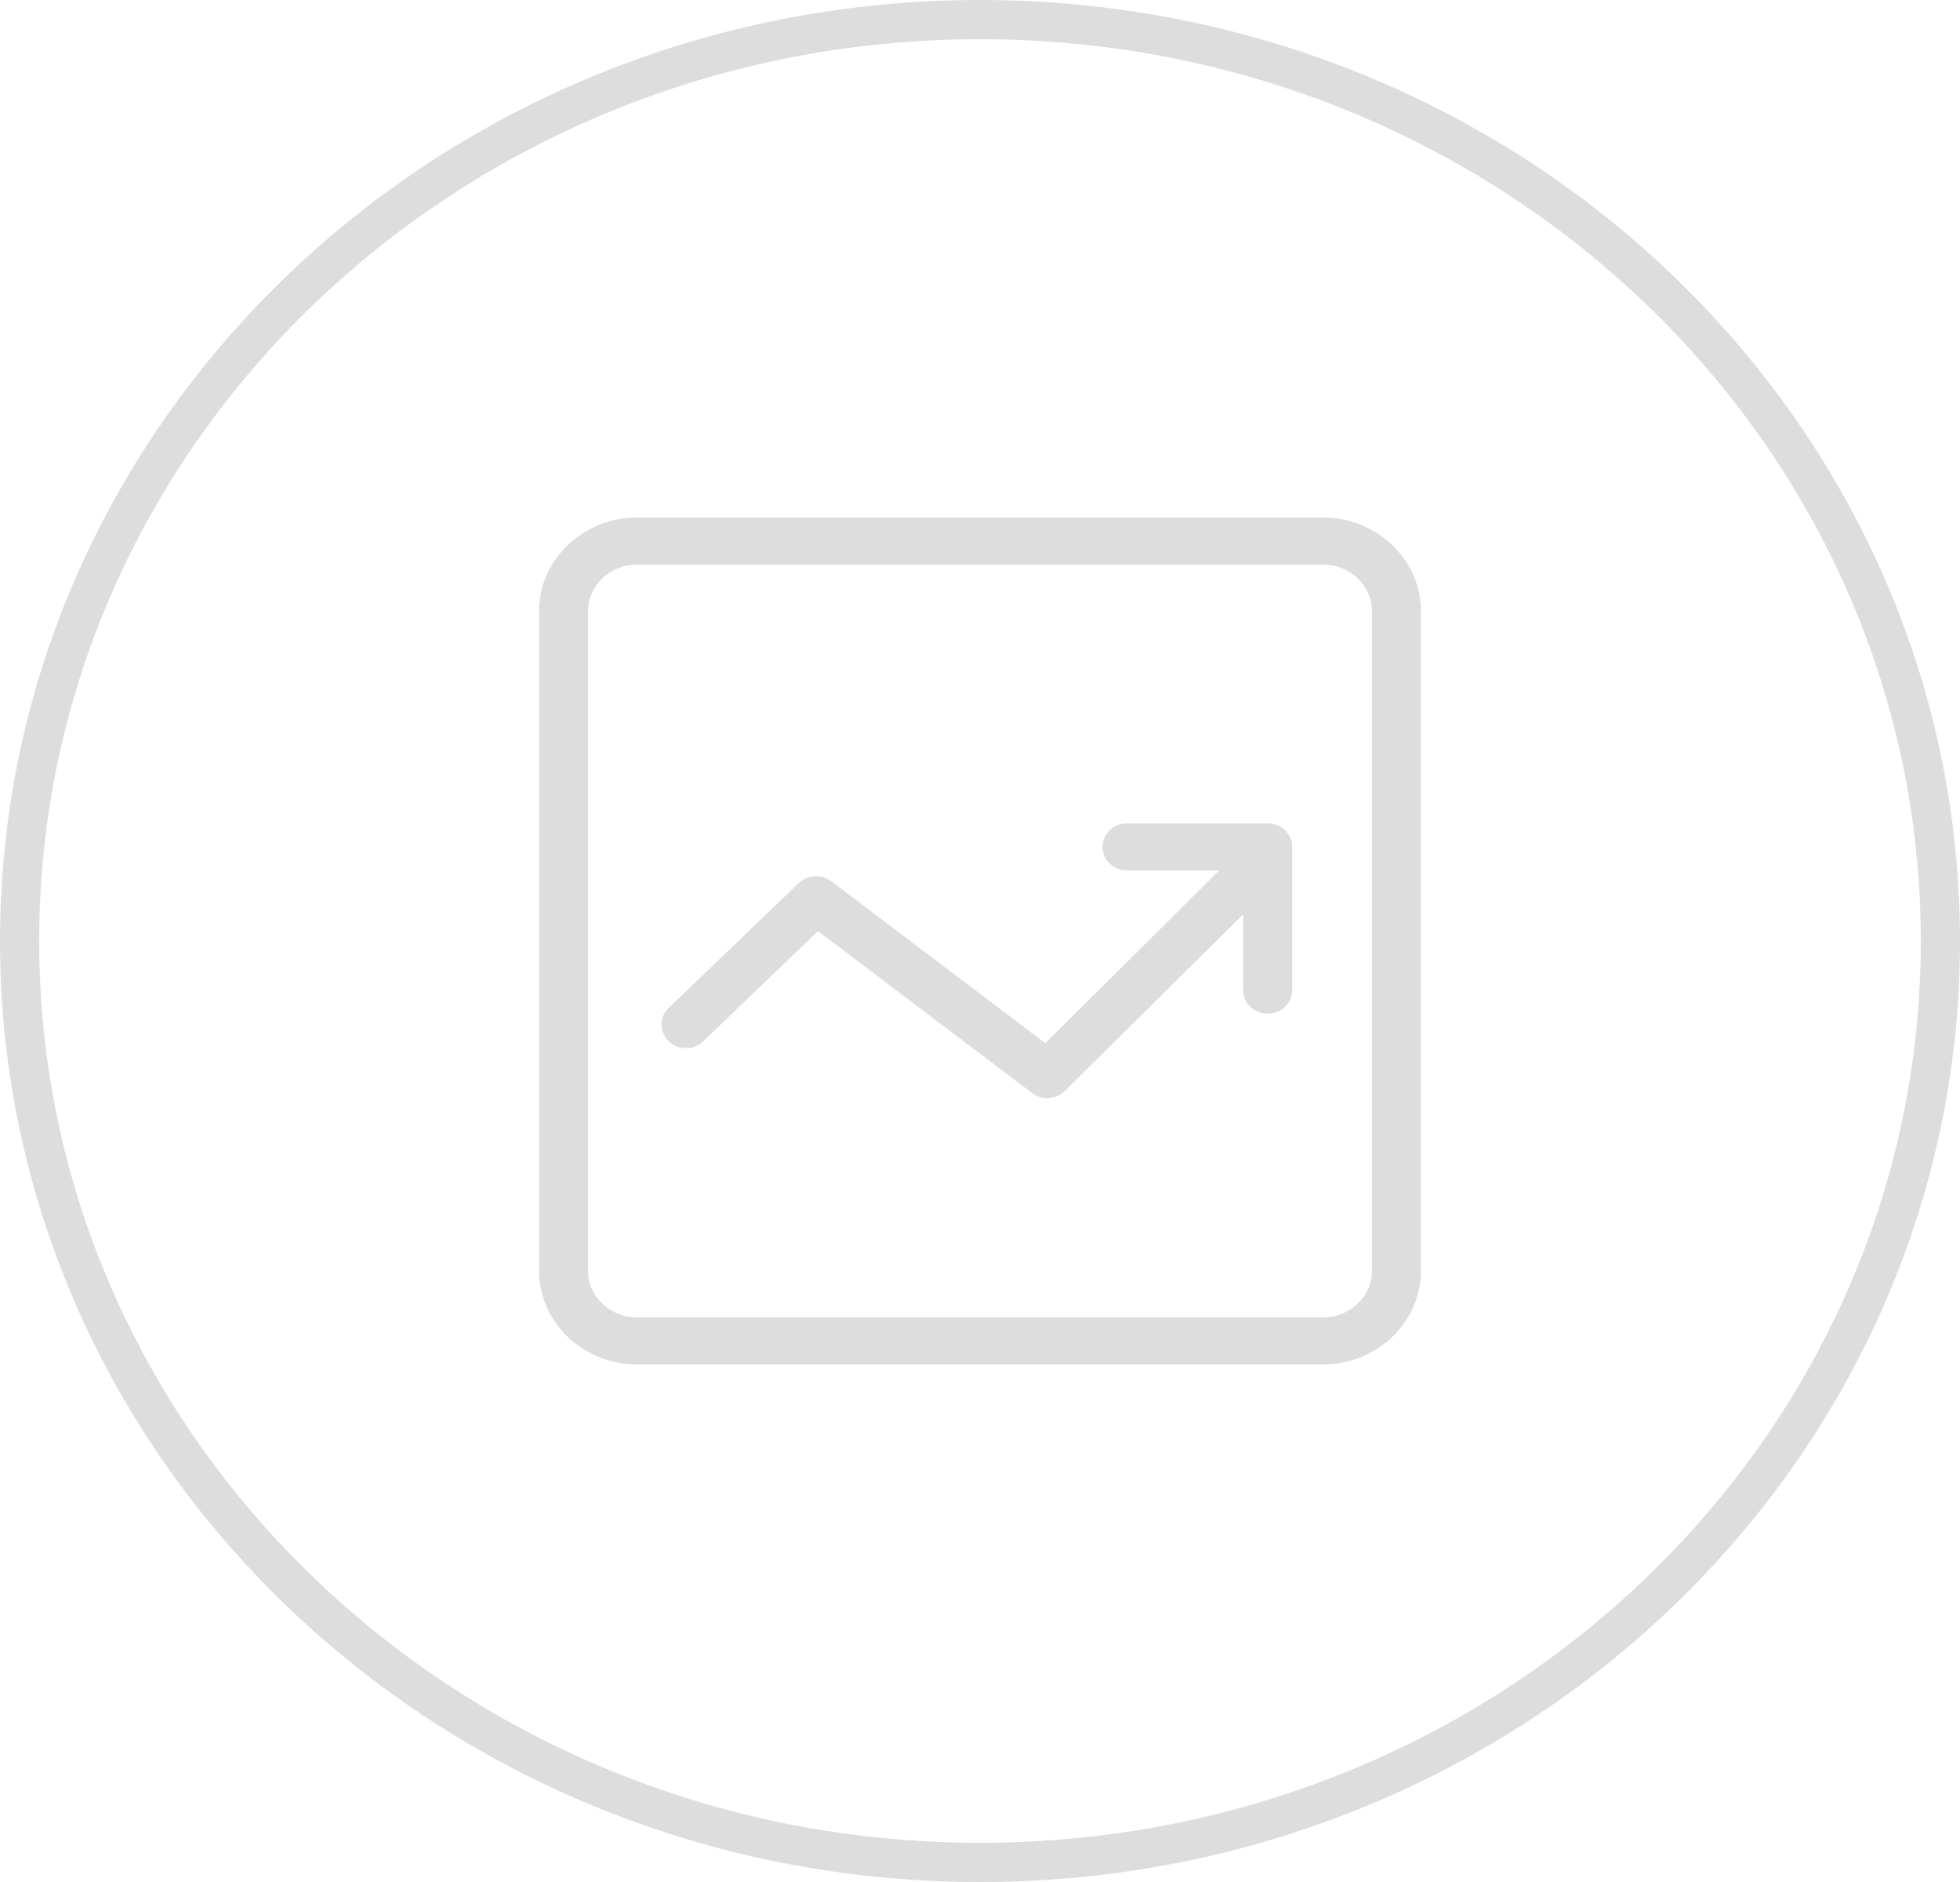
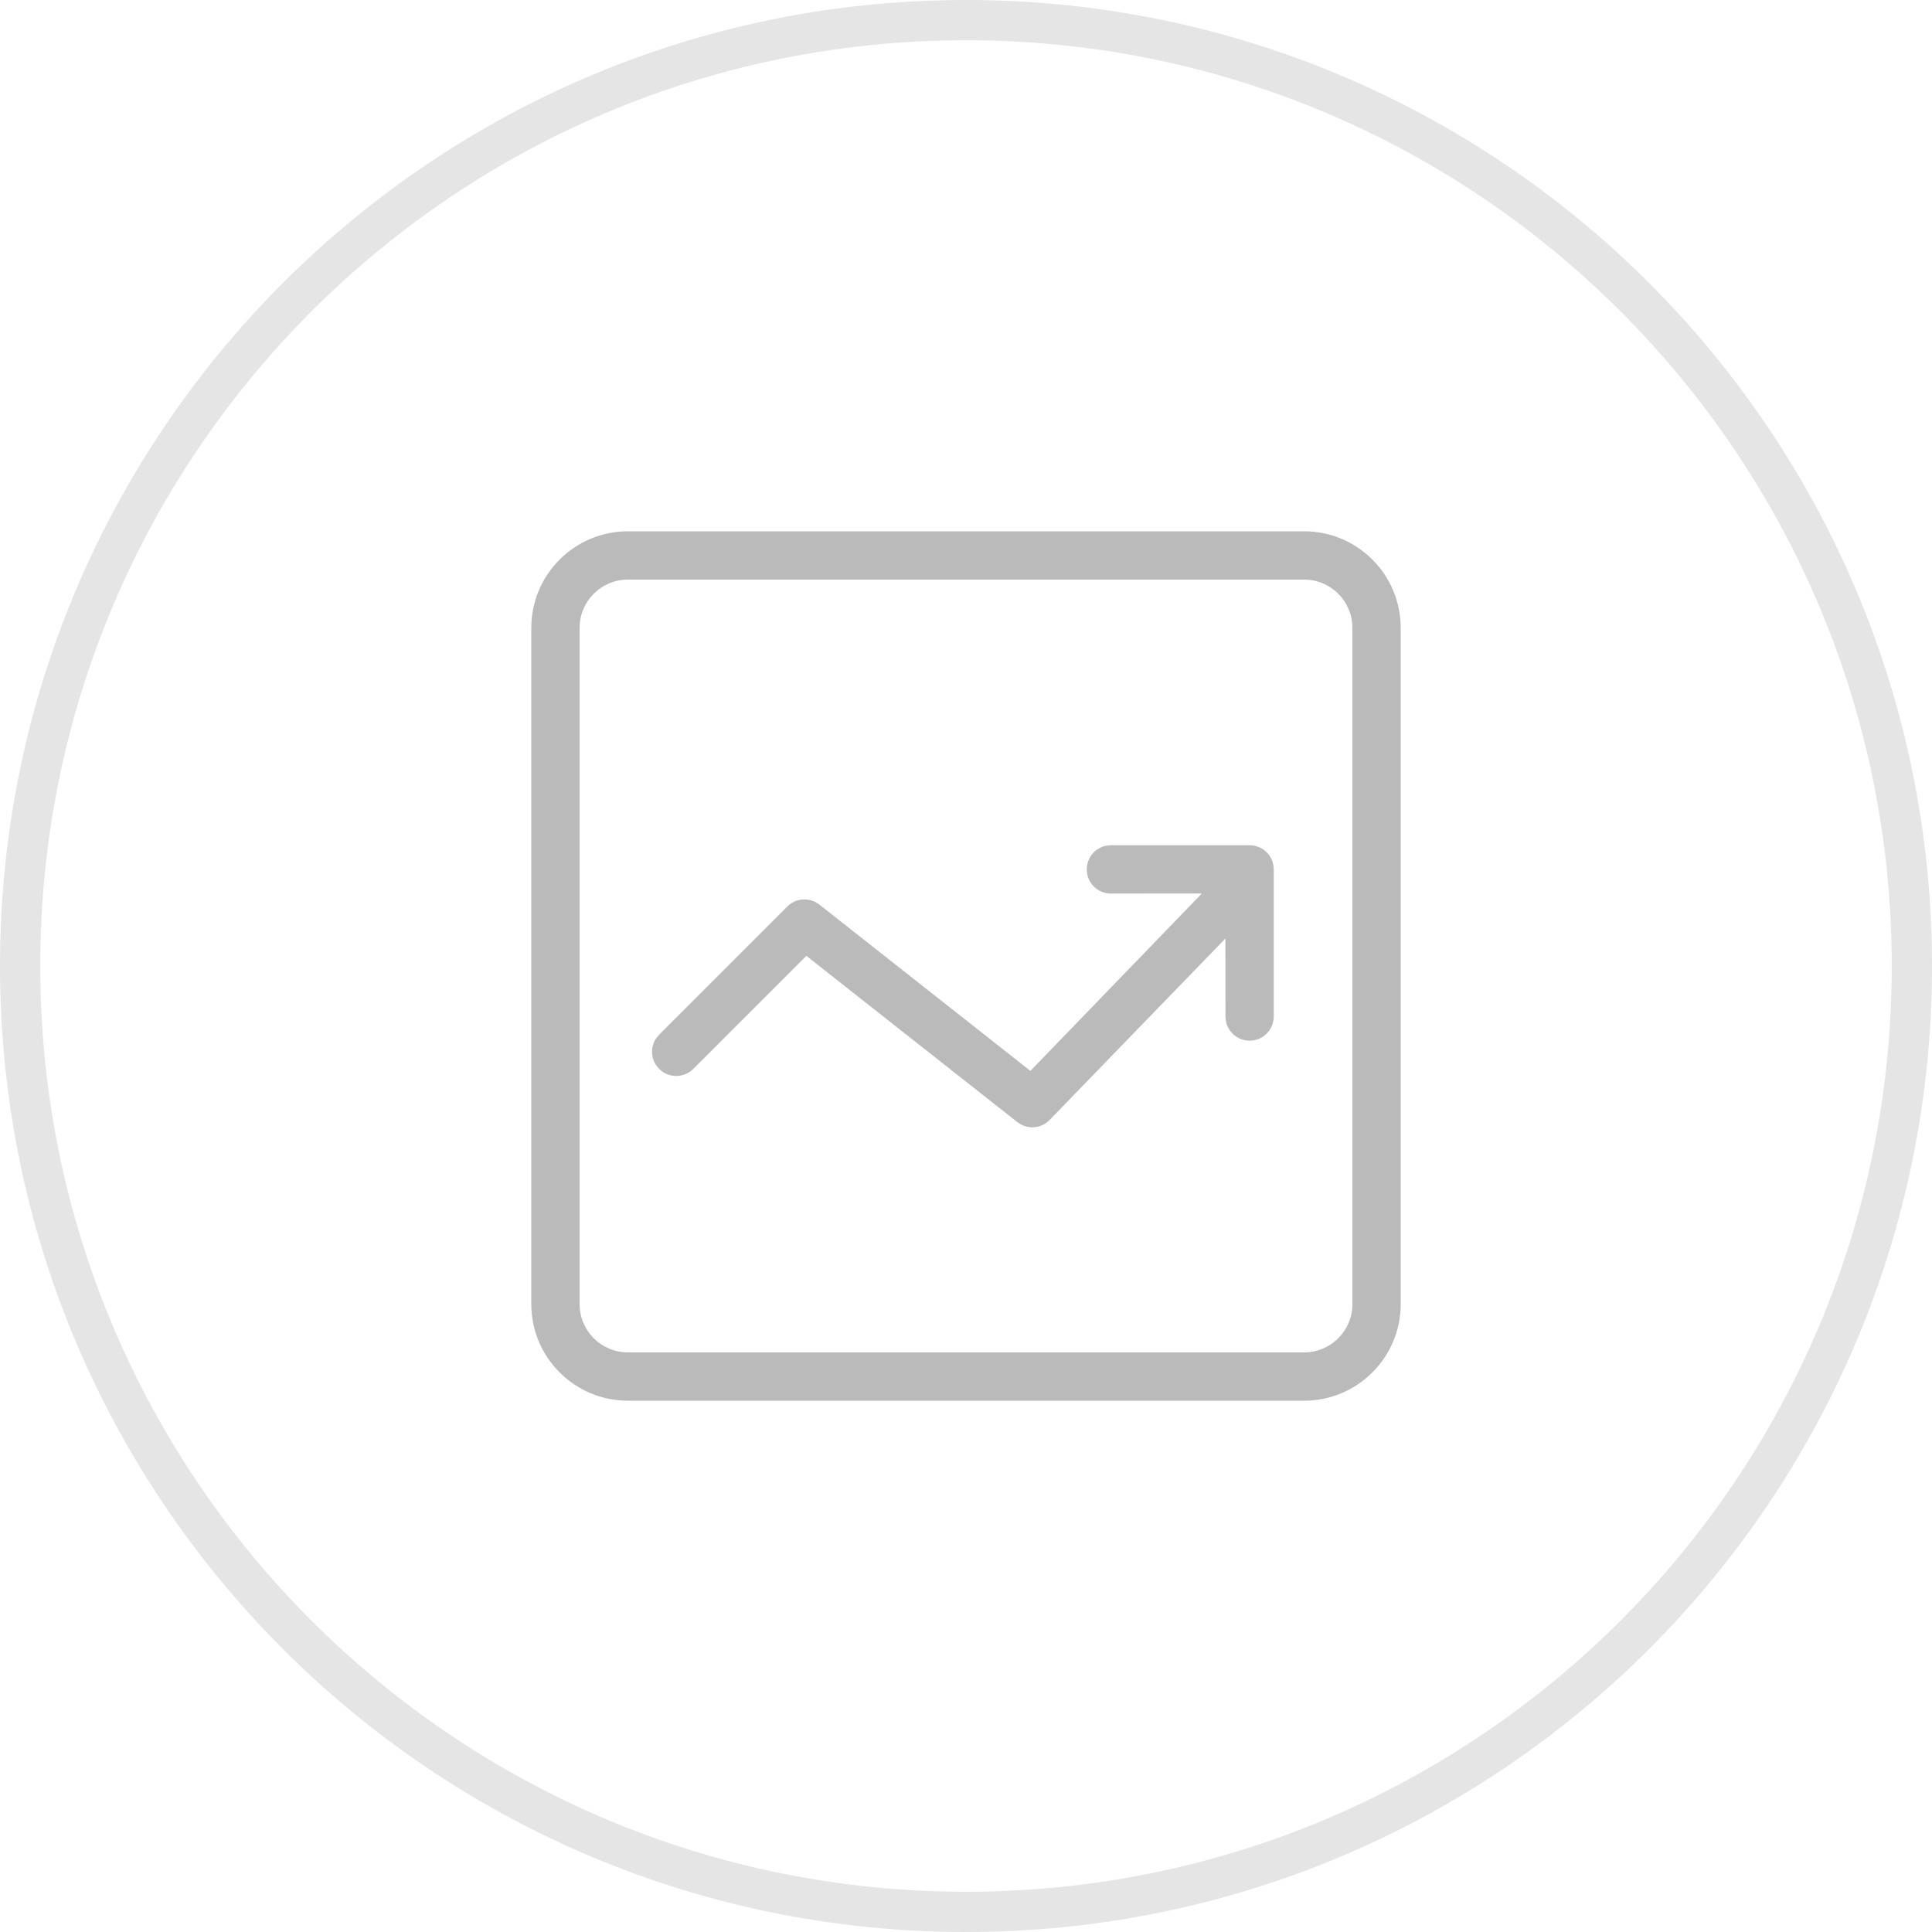
- <svg xmlns="http://www.w3.org/2000/svg" xmlns:xlink="http://www.w3.org/1999/xlink" width="50px" height="48px" viewBox="0 0 50 48" version="1.1">
-   <defs>
-     <path d="M25 48C38.807 48 50 37.255 50 24C50 10.745 38.807 0 25 0C11.193 0 0 10.745 0 24C0 37.255 11.193 48 25 48Z" id="path_1" />
-     <clipPath id="clip_1">
-       <use xlink:href="#path_1" />
-     </clipPath>
-   </defs>
-   <g id="Button/Refresh-Copy-6">
-     <g id="Setup/Icon-Button/Outline">
-       <g id="Oval">
-         <g clip-path="url(#clip_1)">
-           <use xlink:href="#path_1" fill="none" stroke="#DEDDDE" stroke-width="2" />
+ <svg xmlns="http://www.w3.org/2000/svg" width="48" height="48" viewBox="0 0 48 48">
+   <g fill="none" fill-rule="evenodd">
+     <g>
+       <g>
+         <g>
+           <g>
+             <g stroke="#E5E5E5" transform="translate(-146 -248) translate(96 160) translate(32 88) translate(18)">
+               <circle cx="24" cy="24" r="23.5" />
+             </g>
+             <g fill="#BABABA">
+               <path d="M22.8 3.6c1.325 0 2.4 1.075 2.4 2.4v16.8c0 1.325-1.075 2.4-2.4 2.4H6c-1.325 0-2.4-1.075-2.4-2.4V6c0-1.325 1.075-2.4 2.4-2.4zm0 1.2H6c-.663 0-1.2.537-1.2 1.2v16.8c0 .663.537 1.2 1.2 1.2h16.8c.663 0 1.2-.537 1.2-1.2V6c0-.663-.537-1.2-1.2-1.2zm-1.354 6.6c.294 0 .54.212.59.492l.01.108v3.655c0 .332-.269.6-.6.6-.295 0-.54-.212-.59-.492l-.01-.108-.001-1.938-4.374 4.515c-.188.188-.473.227-.701.107l-.094-.06-5.243-4.132-2.809 2.809c-.208.208-.531.231-.765.07l-.083-.07c-.209-.208-.232-.532-.07-.766l.07-.083 3.185-3.185c.189-.189.474-.227.702-.108l.094.06L16 17.006l4.259-4.407L18 12.6c-.295 0-.54-.212-.59-.492L17.4 12c0-.295.212-.54.492-.59L18 11.4h3.446z" transform="translate(-146 -248) translate(96 160) translate(32 88) translate(18) translate(9.6 9.6)" />
+             </g>
+           </g>
        </g>
      </g>
    </g>
-     <g id="Icon/Arrow-Left" transform="translate(10 9.6)">
-       <path d="M20 0L2.5 0C1.119 0 0 1.075 0 2.4L0 19.2C0 20.526 1.119 21.6 2.5 21.6L20 21.6C21.381 21.6 22.5 20.526 22.5 19.2L22.5 2.4C22.5 1.075 21.381 0 20 0ZM20 1.2C20.69 1.2 21.25 1.737 21.25 2.4L21.25 19.2C21.25 19.863 20.69 20.4 20 20.4L2.5 20.4C1.81 20.4 1.25 19.863 1.25 19.2L1.25 2.4C1.25 1.737 1.81 1.2 2.5 1.2L20 1.2ZM18.59 7.8C18.896 7.8 19.151 8.012 19.204 8.292L19.215 8.4L19.215 12.056C19.215 12.387 18.935 12.655 18.59 12.655C18.283 12.655 18.027 12.443 17.975 12.163L17.965 12.056L17.964 10.118L13.408 14.632C13.212 14.82 12.915 14.859 12.677 14.739L12.579 14.678L7.117 10.547L4.192 13.356C3.975 13.564 3.638 13.587 3.395 13.425L3.308 13.356C3.091 13.148 3.067 12.824 3.236 12.59L3.308 12.507L6.627 9.322C6.822 9.133 7.12 9.095 7.357 9.214L7.455 9.275L12.916 13.405L17.354 8.999L15 9C14.693 9 14.438 8.788 14.385 8.508L14.375 8.4C14.375 8.105 14.596 7.86 14.888 7.81L15 7.8L18.59 7.8Z" transform="translate(3.75 3.6)" id="Combined-Shape" fill="#DEDDDE" fill-rule="evenodd" stroke="none" />
-     </g>
  </g>
</svg>
